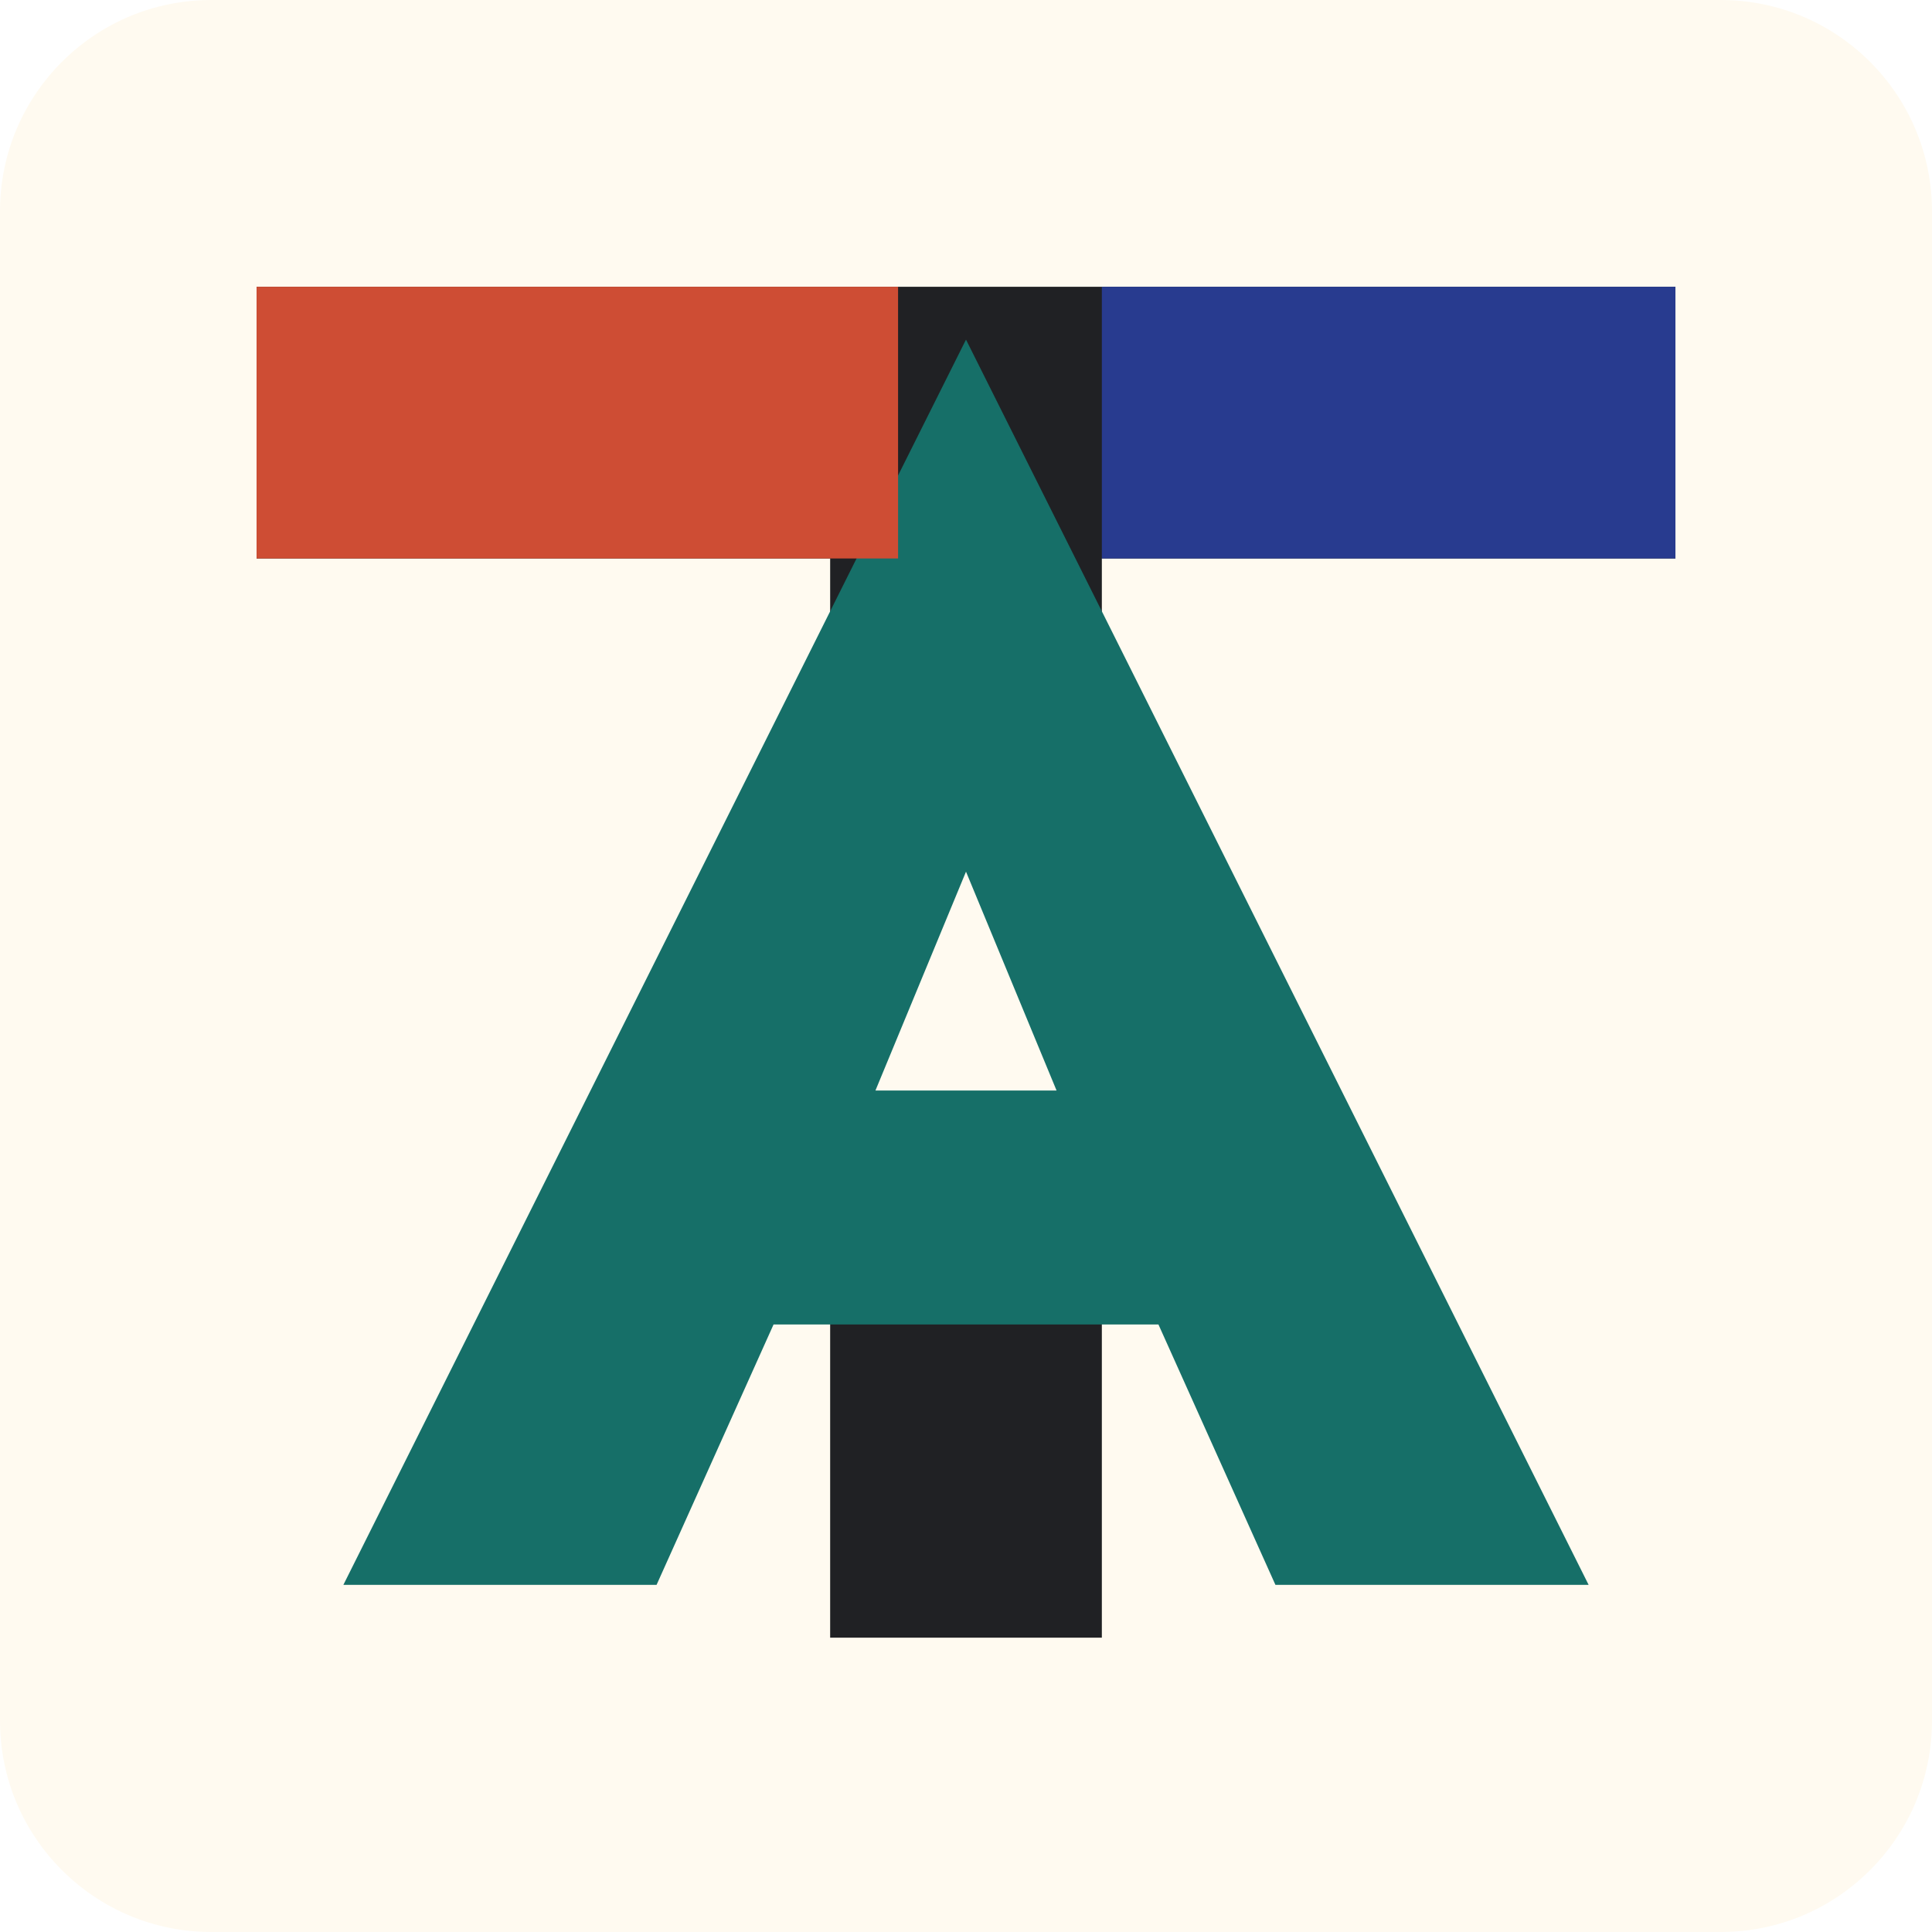
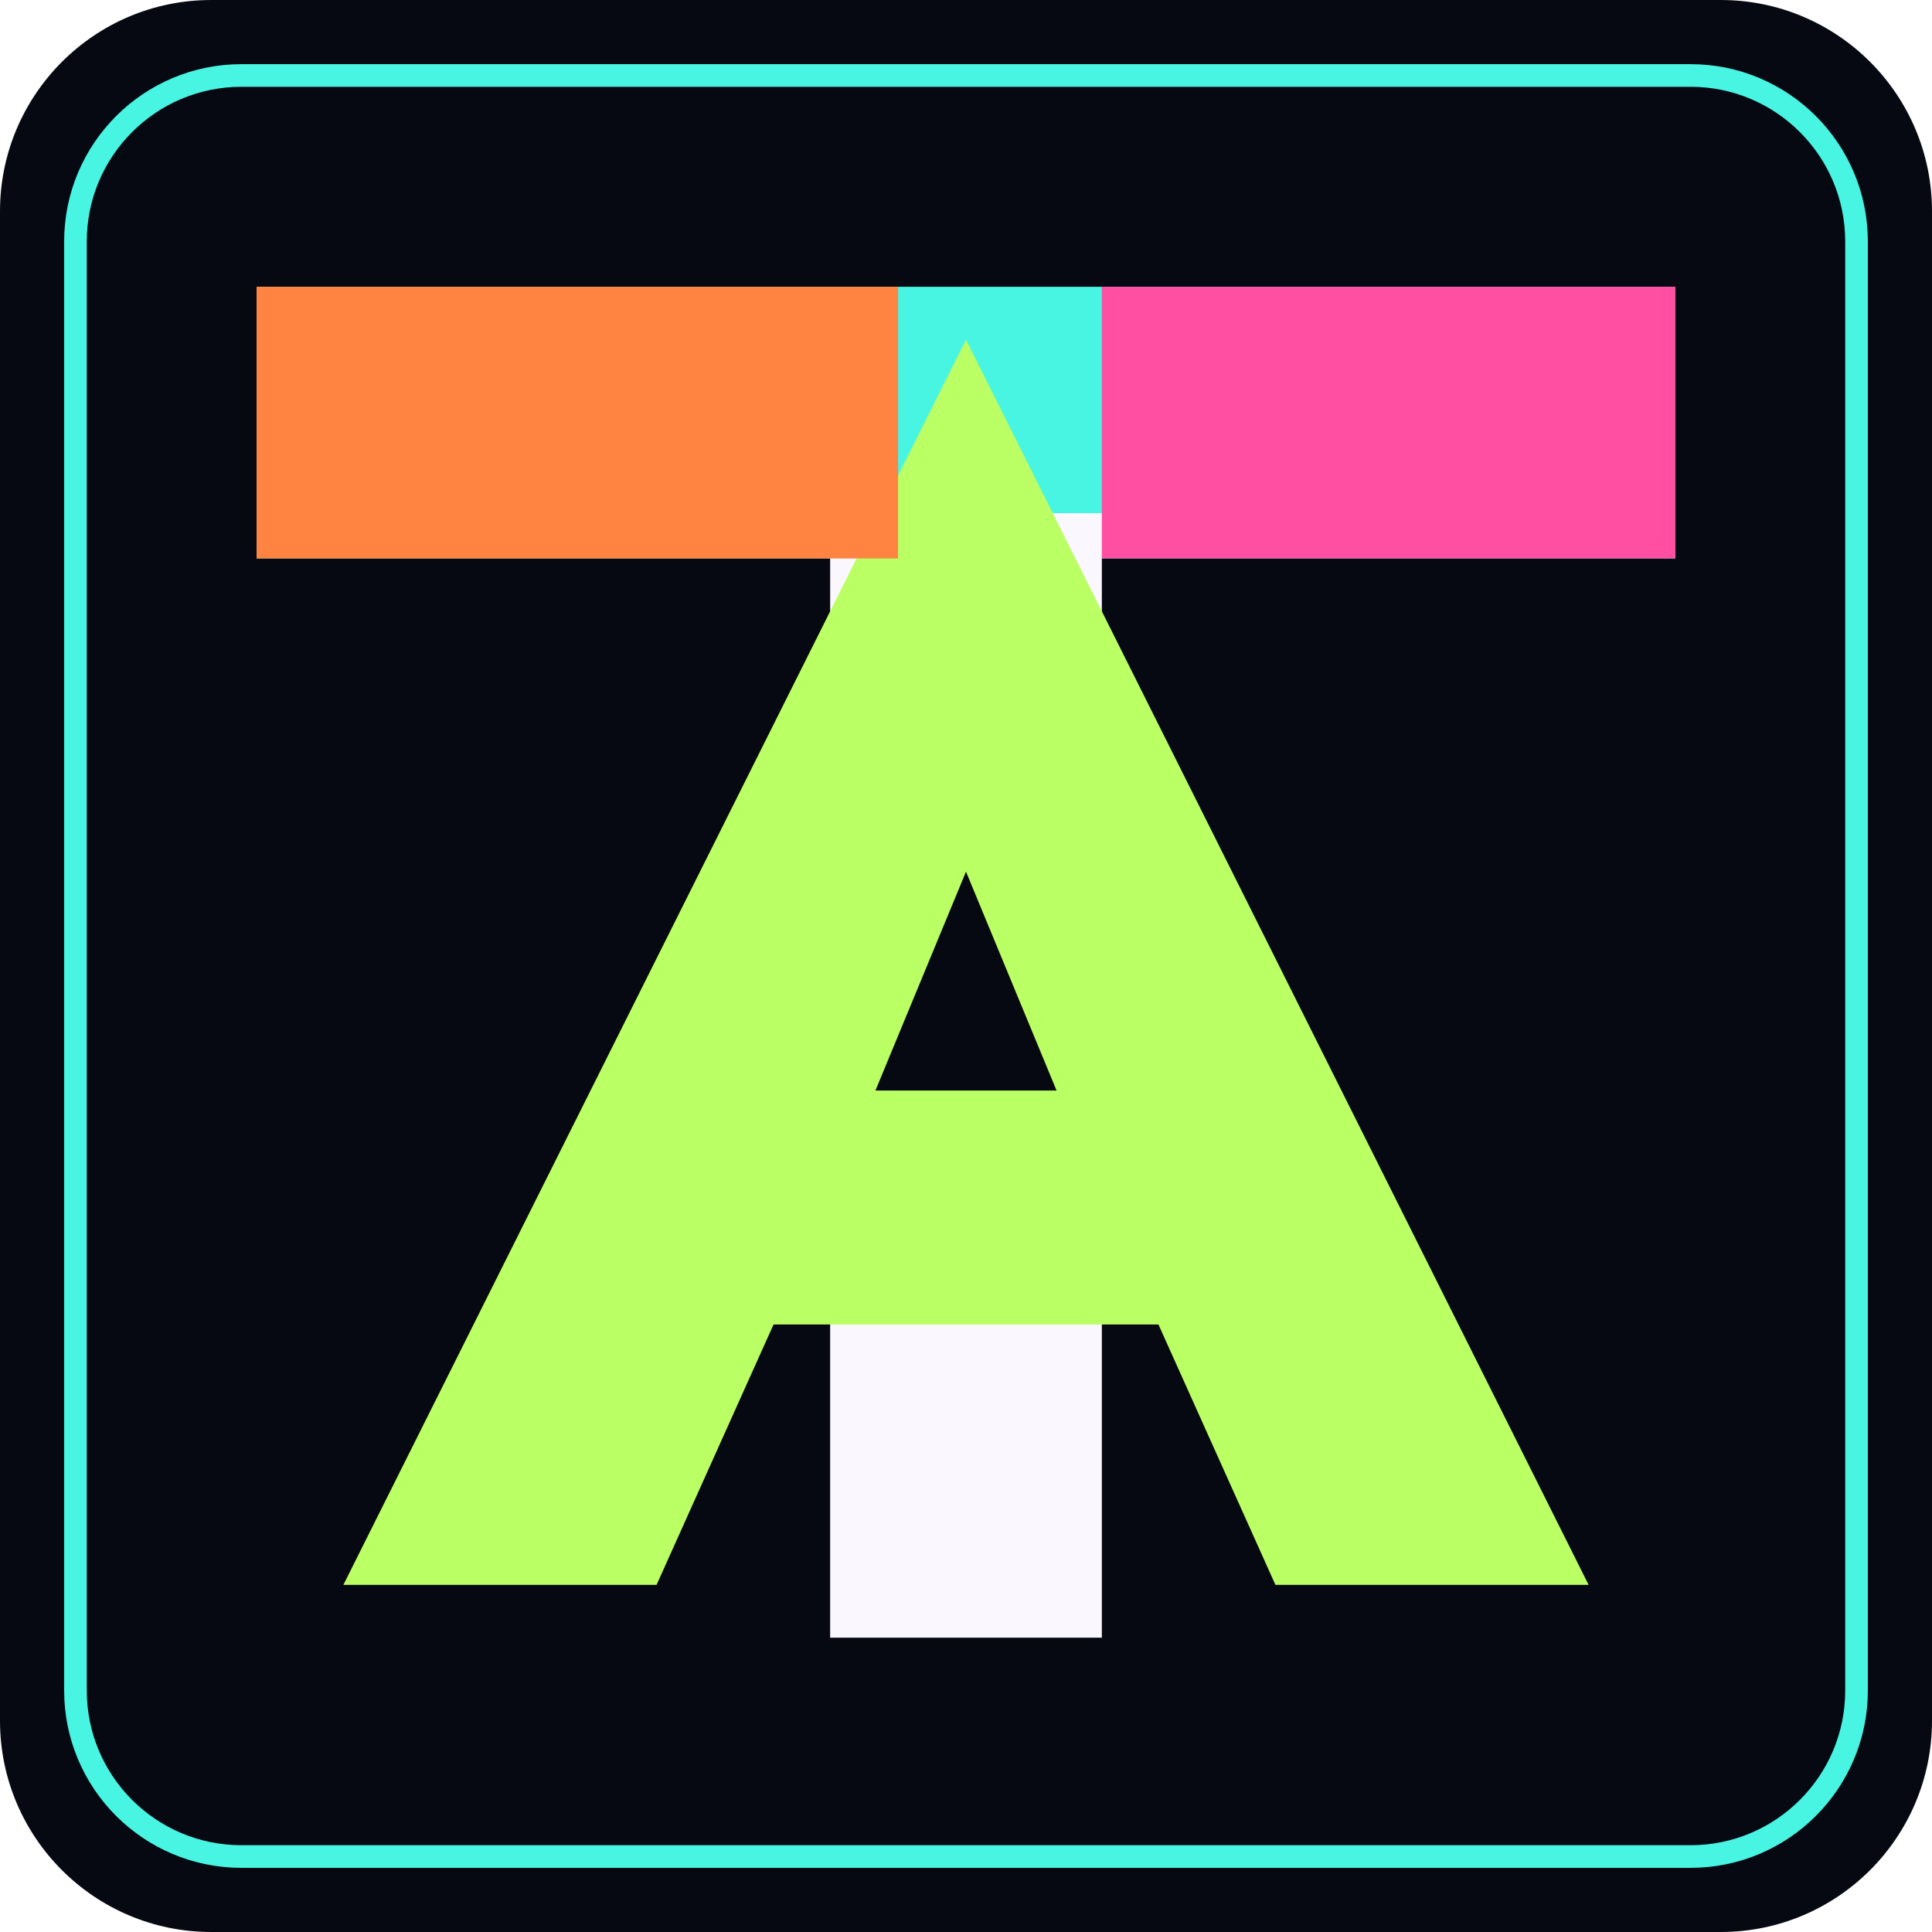
<svg xmlns="http://www.w3.org/2000/svg" viewBox="0 0 512 512" role="img" aria-labelledby="title desc">
-   <rect width="512" height="512" rx="56" fill="#fffaf0" />
-   <path d="M68 76h376v72H68z" fill="#202124" />
-   <path d="M220 136h72v298h-72z" fill="#202124" />
-   <path d="M91 420 256 90l165 330h-83l-31-69H205l-31 69H91z" fill="#166f68" />
-   <path d="M232 289h48l-24-58-24 58z" fill="#fffaf0" />
-   <path d="M68 76h170v72H68z" fill="#ce4d34" />
-   <path d="M292 76h152v72H292z" fill="#283b8f" />
+   <rect width="512" height="512" rx="56" fill="#070912" />
+   <path d="M68 76h376v72H68z" fill="#47f5e2" />
+   <path d="M220 136h72v298h-72z" fill="#fbf7ff" />
+   <path d="M91 420 256 90l165 330h-83l-31-69H205l-31 69H91z" fill="#baff63" />
+   <path d="M232 289h48l-24-58-24 58z" fill="#070912" />
+   <path d="M68 76h170v72H68z" fill="#ff8442" />
+   <path d="M292 76h152v72H292z" fill="#ff4fa3" />
+   <rect x="20" y="20" width="472" height="472" rx="44" fill="none" stroke="#47f5e2" stroke-width="6" />
</svg>
